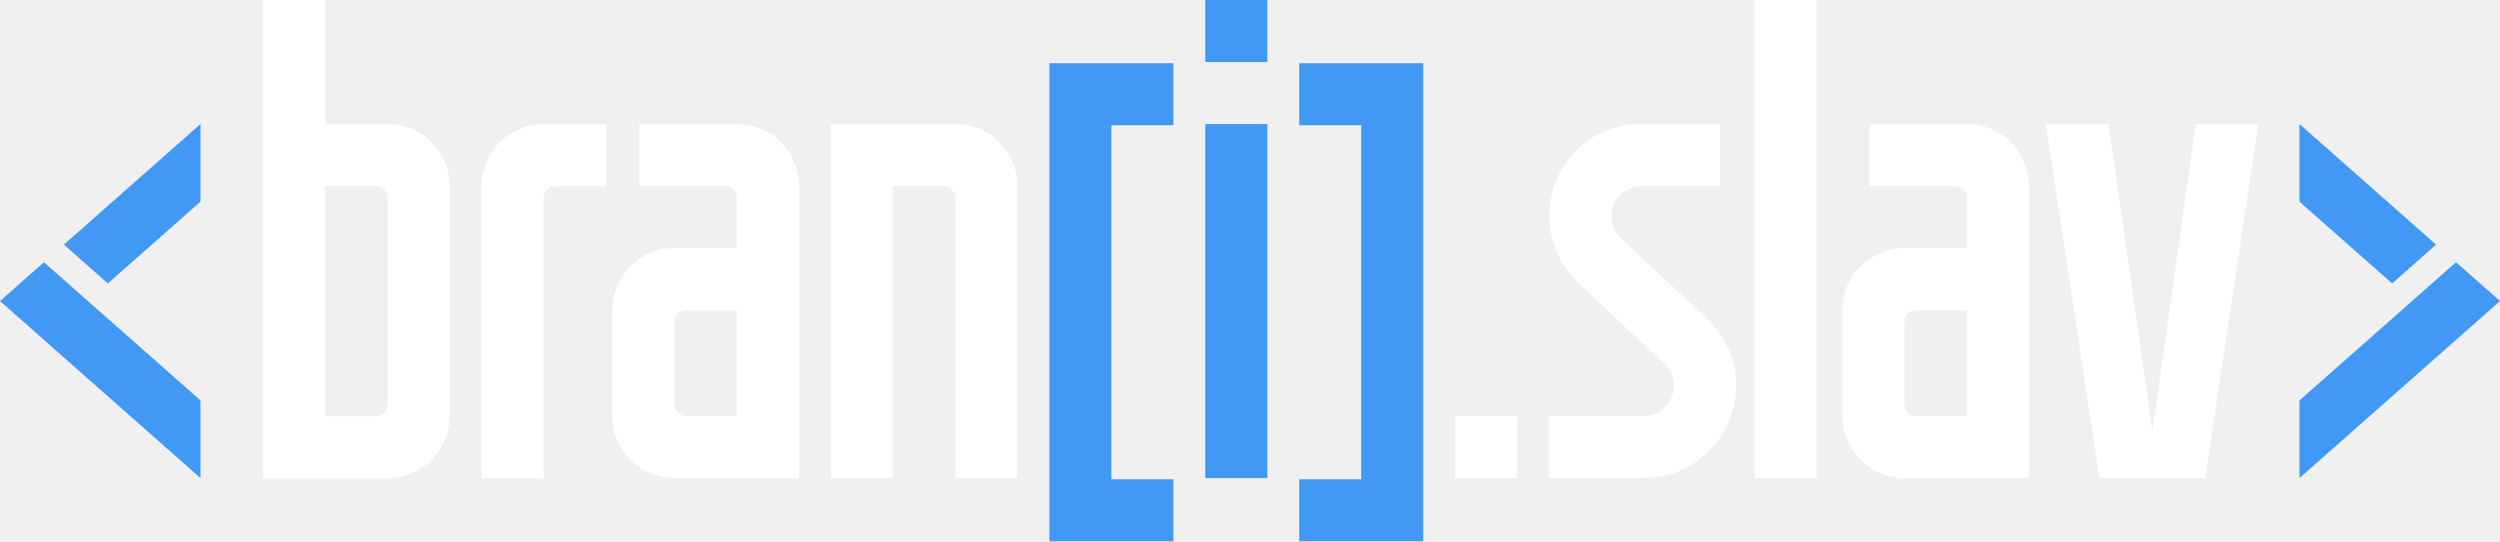
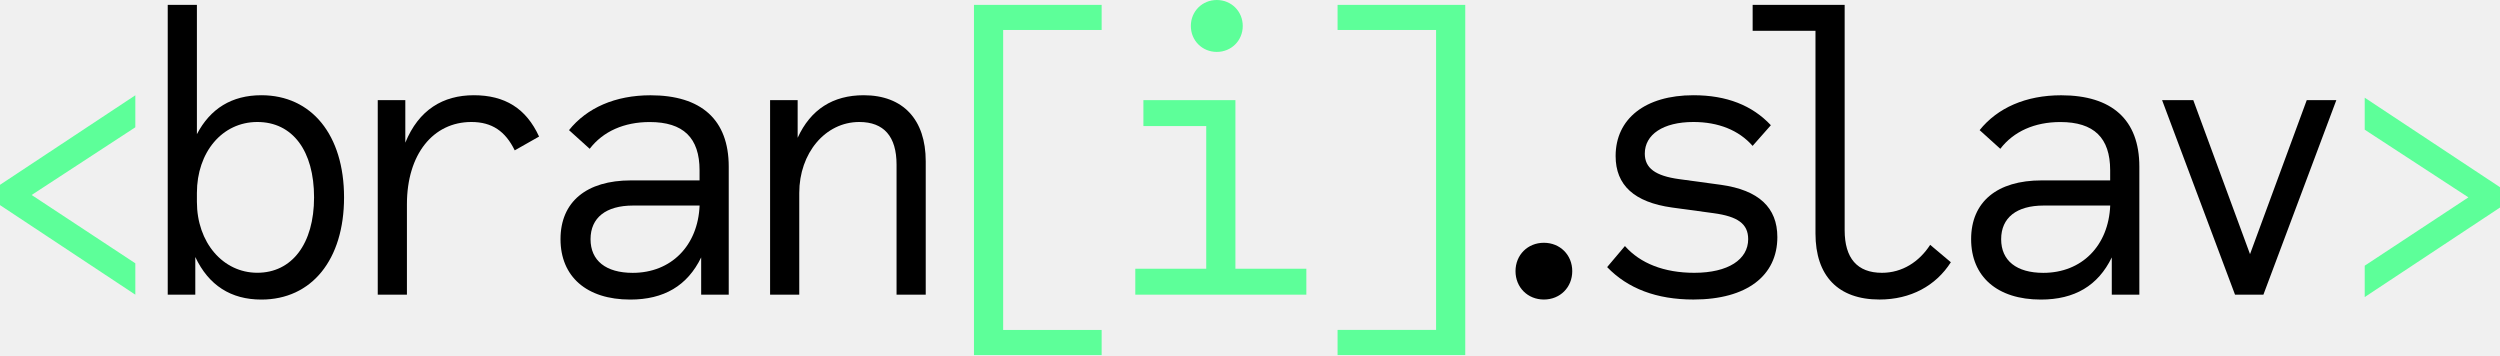
- <svg xmlns="http://www.w3.org/2000/svg" viewBox="0 0 376.09 81.43">
+ <svg xmlns="http://www.w3.org/2000/svg" viewBox="0 0 558.64 79.34">
  <defs>
-     <style>.cls-1{fill:#fff;}.cls-2{fill:#4298f5;}</style>
+     <style>.d{fill:#5dff99;}</style>
  </defs>
-   <g id="Layer_2" data-name="Layer 2">
-     <g id="Layer_1-2" data-name="Layer 1">
-       <path class="cls-1" d="M58.32,18.66A9.31,9.31,0,0,1,67.65,28v34.6a9.37,9.37,0,0,1-9.33,9.33H39.57V0H48.9V18.66Zm0,42.12v-31A1.75,1.75,0,0,0,56.51,28H48.9v34.6h7.61A1.82,1.82,0,0,0,58.32,60.78Z" />
-       <path class="cls-1" d="M91.2,28H83.59a1.82,1.82,0,0,0-1.81,1.81V71.92H72.45V28a9.32,9.32,0,0,1,9.33-9.33H91.2Z" />
-       <path class="cls-1" d="M120.19,28V71.92H101.44a9.37,9.37,0,0,1-9.33-9.33V46.65a9.31,9.31,0,0,1,9.33-9.33h9.42V29.8A1.76,1.76,0,0,0,109,28H96.18V18.66h14.68A9.32,9.32,0,0,1,120.19,28Zm-9.33,18.66h-7.61a1.75,1.75,0,0,0-1.81,1.81V60.78a1.82,1.82,0,0,0,1.81,1.81h7.61Z" />
-       <path class="cls-1" d="M143.74,18.66A9.31,9.31,0,0,1,153.06,28V71.92h-9.32V29.8A1.82,1.82,0,0,0,141.92,28h-7.6V71.92H125V18.66Z" />
-       <path class="cls-2" d="M167.19,18.84V72.1h9.33v9.33H157.87V9.51h18.65v9.33Z" />
-       <path class="cls-2" d="M190.65,9.33h-9.33V0h9.33Zm0,62.59h-9.33V18.66h9.33Z" />
-       <path class="cls-2" d="M195.45,9.51h18.66V81.43H195.45V72.1h9.33V18.84h-9.33Z" />
-       <path class="cls-1" d="M228.24,71.92h-9.33V62.59h9.33Z" />
-       <path class="cls-1" d="M260.94,55.34a14.32,14.32,0,0,1-.73,7.79,14,14,0,0,1-4.8,6.16,13.61,13.61,0,0,1-8.06,2.63H233V62.59h14.31a4.5,4.5,0,0,0,4.17-2.9,4.44,4.44,0,0,0-1.09-5l-13-12.14a14.4,14.4,0,0,1-4.08-7.43,13.91,13.91,0,0,1,5.53-13.94,13.27,13.27,0,0,1,8.06-2.54h11.86V28H246.9a4.51,4.51,0,0,0-3.08,7.79l12.95,12.14A13.94,13.94,0,0,1,260.94,55.34Z" />
-       <path class="cls-1" d="M263.93,71.92V0h9.33V71.92Z" />
-       <path class="cls-1" d="M305.23,28V71.92H286.48a9.38,9.38,0,0,1-9.33-9.33V46.65a9.31,9.31,0,0,1,9.33-9.33h9.42V29.8A1.76,1.76,0,0,0,294.09,28H281.23V18.66H295.9A9.32,9.32,0,0,1,305.23,28ZM295.9,46.65h-7.61a1.75,1.75,0,0,0-1.81,1.81V60.78a1.82,1.82,0,0,0,1.81,1.81h7.61Z" />
-       <path class="cls-1" d="M339.74,18.66l-8,53.26H315.83l-8.06-53.26h9.42l6.61,46.28,6.52-46.28Z" />
-       <polygon class="cls-2" points="13.22 45.29 6.61 39.45 0 45.29 30.16 71.92 30.16 60.24 28.05 58.37 28.07 58.4 28.05 58.37 13.22 45.29 13.22 45.29" />
-       <polygon class="cls-2" points="9.61 36.8 16.22 42.64 30.16 30.34 30.16 18.66 9.61 36.8" />
-       <polygon class="cls-2" points="362.86 45.29 369.47 39.45 376.09 45.29 345.92 71.92 345.92 60.24 348.04 58.37 348.02 58.4 348.04 58.37 362.86 45.29 362.86 45.29" />
-       <polygon class="cls-2" points="366.47 36.8 359.86 42.64 345.92 30.34 345.92 18.66 366.47 36.8" />
+   <g id="a" />
+   <g id="b">
+     <g id="c">
+       <g>
+         <path class="d" d="M30.24,28.44L7.07,43.57l23.17,15.27v7.01L0,45.83v-4.53L30.24,21.29v7.16Z" />
+         <path class="d" d="M528.41,21.83l30.24,20.01v4.53l-30.24,20.01v-7.01l23.17-15.27-23.17-15.12v-7.16Z" />
+         <path d="M76.88,44.11c0,13.95-7.25,22.83-18.48,22.83-6.79,0-11.77-3.17-14.76-9.51v8.42h-6.16V1.09h6.52V29.98c2.99-5.71,7.79-8.7,14.4-8.7,11.23,0,18.48,8.88,18.48,22.83Zm-6.7,0c0-10.42-4.8-16.85-12.68-16.85s-13.5,6.79-13.5,15.85v1.99c0,9.06,5.8,15.85,13.5,15.85s12.68-6.43,12.68-16.85Z" />
+         <path d="M120.45,30.52l-5.43,3.08c-2.08-4.26-5.07-6.34-9.69-6.34-8.51,0-14.4,7.16-14.4,18.39v20.2h-6.52V22.37h6.16v9.51c2.99-7.34,8.42-10.6,15.31-10.6s11.68,2.9,14.58,9.24Z" />
+         <path d="M162.84,37.23v28.62h-6.16v-8.33c-3.08,6.34-8.33,9.42-15.85,9.42-9.78,0-15.58-5.16-15.58-13.5s5.8-13.13,15.76-13.13h15.31v-2.26c0-7.25-3.62-10.78-11.14-10.78-5.71,0-10.42,2.08-13.41,5.98l-4.62-4.17c3.99-4.98,10.33-7.79,18.21-7.79,11.32,0,17.48,5.43,17.48,15.94Zm-6.52,8.7h-14.85c-6.07,0-9.51,2.72-9.51,7.52s3.44,7.52,9.42,7.52c8.6,0,14.58-6.07,14.95-15.04Z" />
+         <path d="M206.86,36.05v29.8h-6.52v-29.08c0-6.25-2.81-9.51-8.33-9.51-7.61,0-13.41,6.97-13.41,15.85v22.73h-6.52V22.37h6.16v8.42c2.9-6.34,7.88-9.51,14.76-9.51,8.79,0,13.86,5.43,13.86,14.76Z" />
+         <path class="d" d="M217.64,1.09h28.53V6.7h-22.01V73.73h22.01v5.62h-28.53V1.09Z" />
+         <path class="d" d="M291.91,60.05v5.8h-38.22v-5.8h15.85V28.17h-14.04v-5.8h20.56V60.05h15.85Zm-25.81-54.25c0-3.26,2.54-5.8,5.8-5.8s5.8,2.54,5.8,5.8-2.54,5.8-5.8,5.8-5.8-2.54-5.8-5.8Z" />
+         <path class="d" d="M327.42,79.34h-28.53v-5.62h22.01V6.7h-22.01V1.09h28.53V79.34Z" />
+         <path d="M338.65,60.59c0-3.62,2.72-6.34,6.34-6.34s6.34,2.72,6.34,6.34-2.72,6.34-6.34,6.34-6.34-2.72-6.34-6.34Z" />
+         <path d="M359.12,59.69l3.98-4.71c3.44,3.89,8.79,5.98,15.49,5.98,7.61,0,12.05-2.99,12.05-7.52,0-3.44-2.35-5.07-7.7-5.8l-9.33-1.27c-8.42-1.18-12.59-4.98-12.59-11.5,0-8.33,6.61-13.59,17.39-13.59,7.43,0,13.13,2.26,17.3,6.7l-4.08,4.62c-3.08-3.53-7.7-5.34-13.22-5.34-6.79,0-10.87,2.81-10.87,7.06,0,3.26,2.36,4.98,7.7,5.71l9.33,1.27c8.42,1.18,12.59,5.07,12.59,11.68,0,8.6-6.79,13.95-18.75,13.95-8.24,0-14.67-2.45-19.29-7.25Z" />
+         <path d="M435.93,58.6c-3.35,5.25-8.97,8.33-15.94,8.33-9.24,0-14.31-5.25-14.31-14.76V6.88h-14.04V1.09h20.56V51.45c0,6.25,2.81,9.51,8.33,9.51,4.53,0,8.33-2.45,10.78-6.25l4.62,3.89Z" />
+         <path d="M478.05,37.23v28.62h-6.16v-8.33c-3.08,6.34-8.33,9.42-15.85,9.42-9.78,0-15.58-5.16-15.58-13.5s5.8-13.13,15.76-13.13h15.31v-2.26c0-7.25-3.62-10.78-11.14-10.78-5.71,0-10.42,2.08-13.41,5.98l-4.62-4.17c3.99-4.98,10.33-7.79,18.21-7.79,11.32,0,17.48,5.43,17.48,15.94Zm-6.52,8.7h-14.85c-6.07,0-9.51,2.72-9.51,7.52s3.44,7.52,9.42,7.52c8.61,0,14.58-6.07,14.95-15.04Z" />
+         <path d="M522.07,22.37l-16.3,43.48h-6.34l-16.3-43.48h6.97l12.68,34.42,12.68-34.42h6.61Z" />
+       </g>
    </g>
  </g>
</svg>
